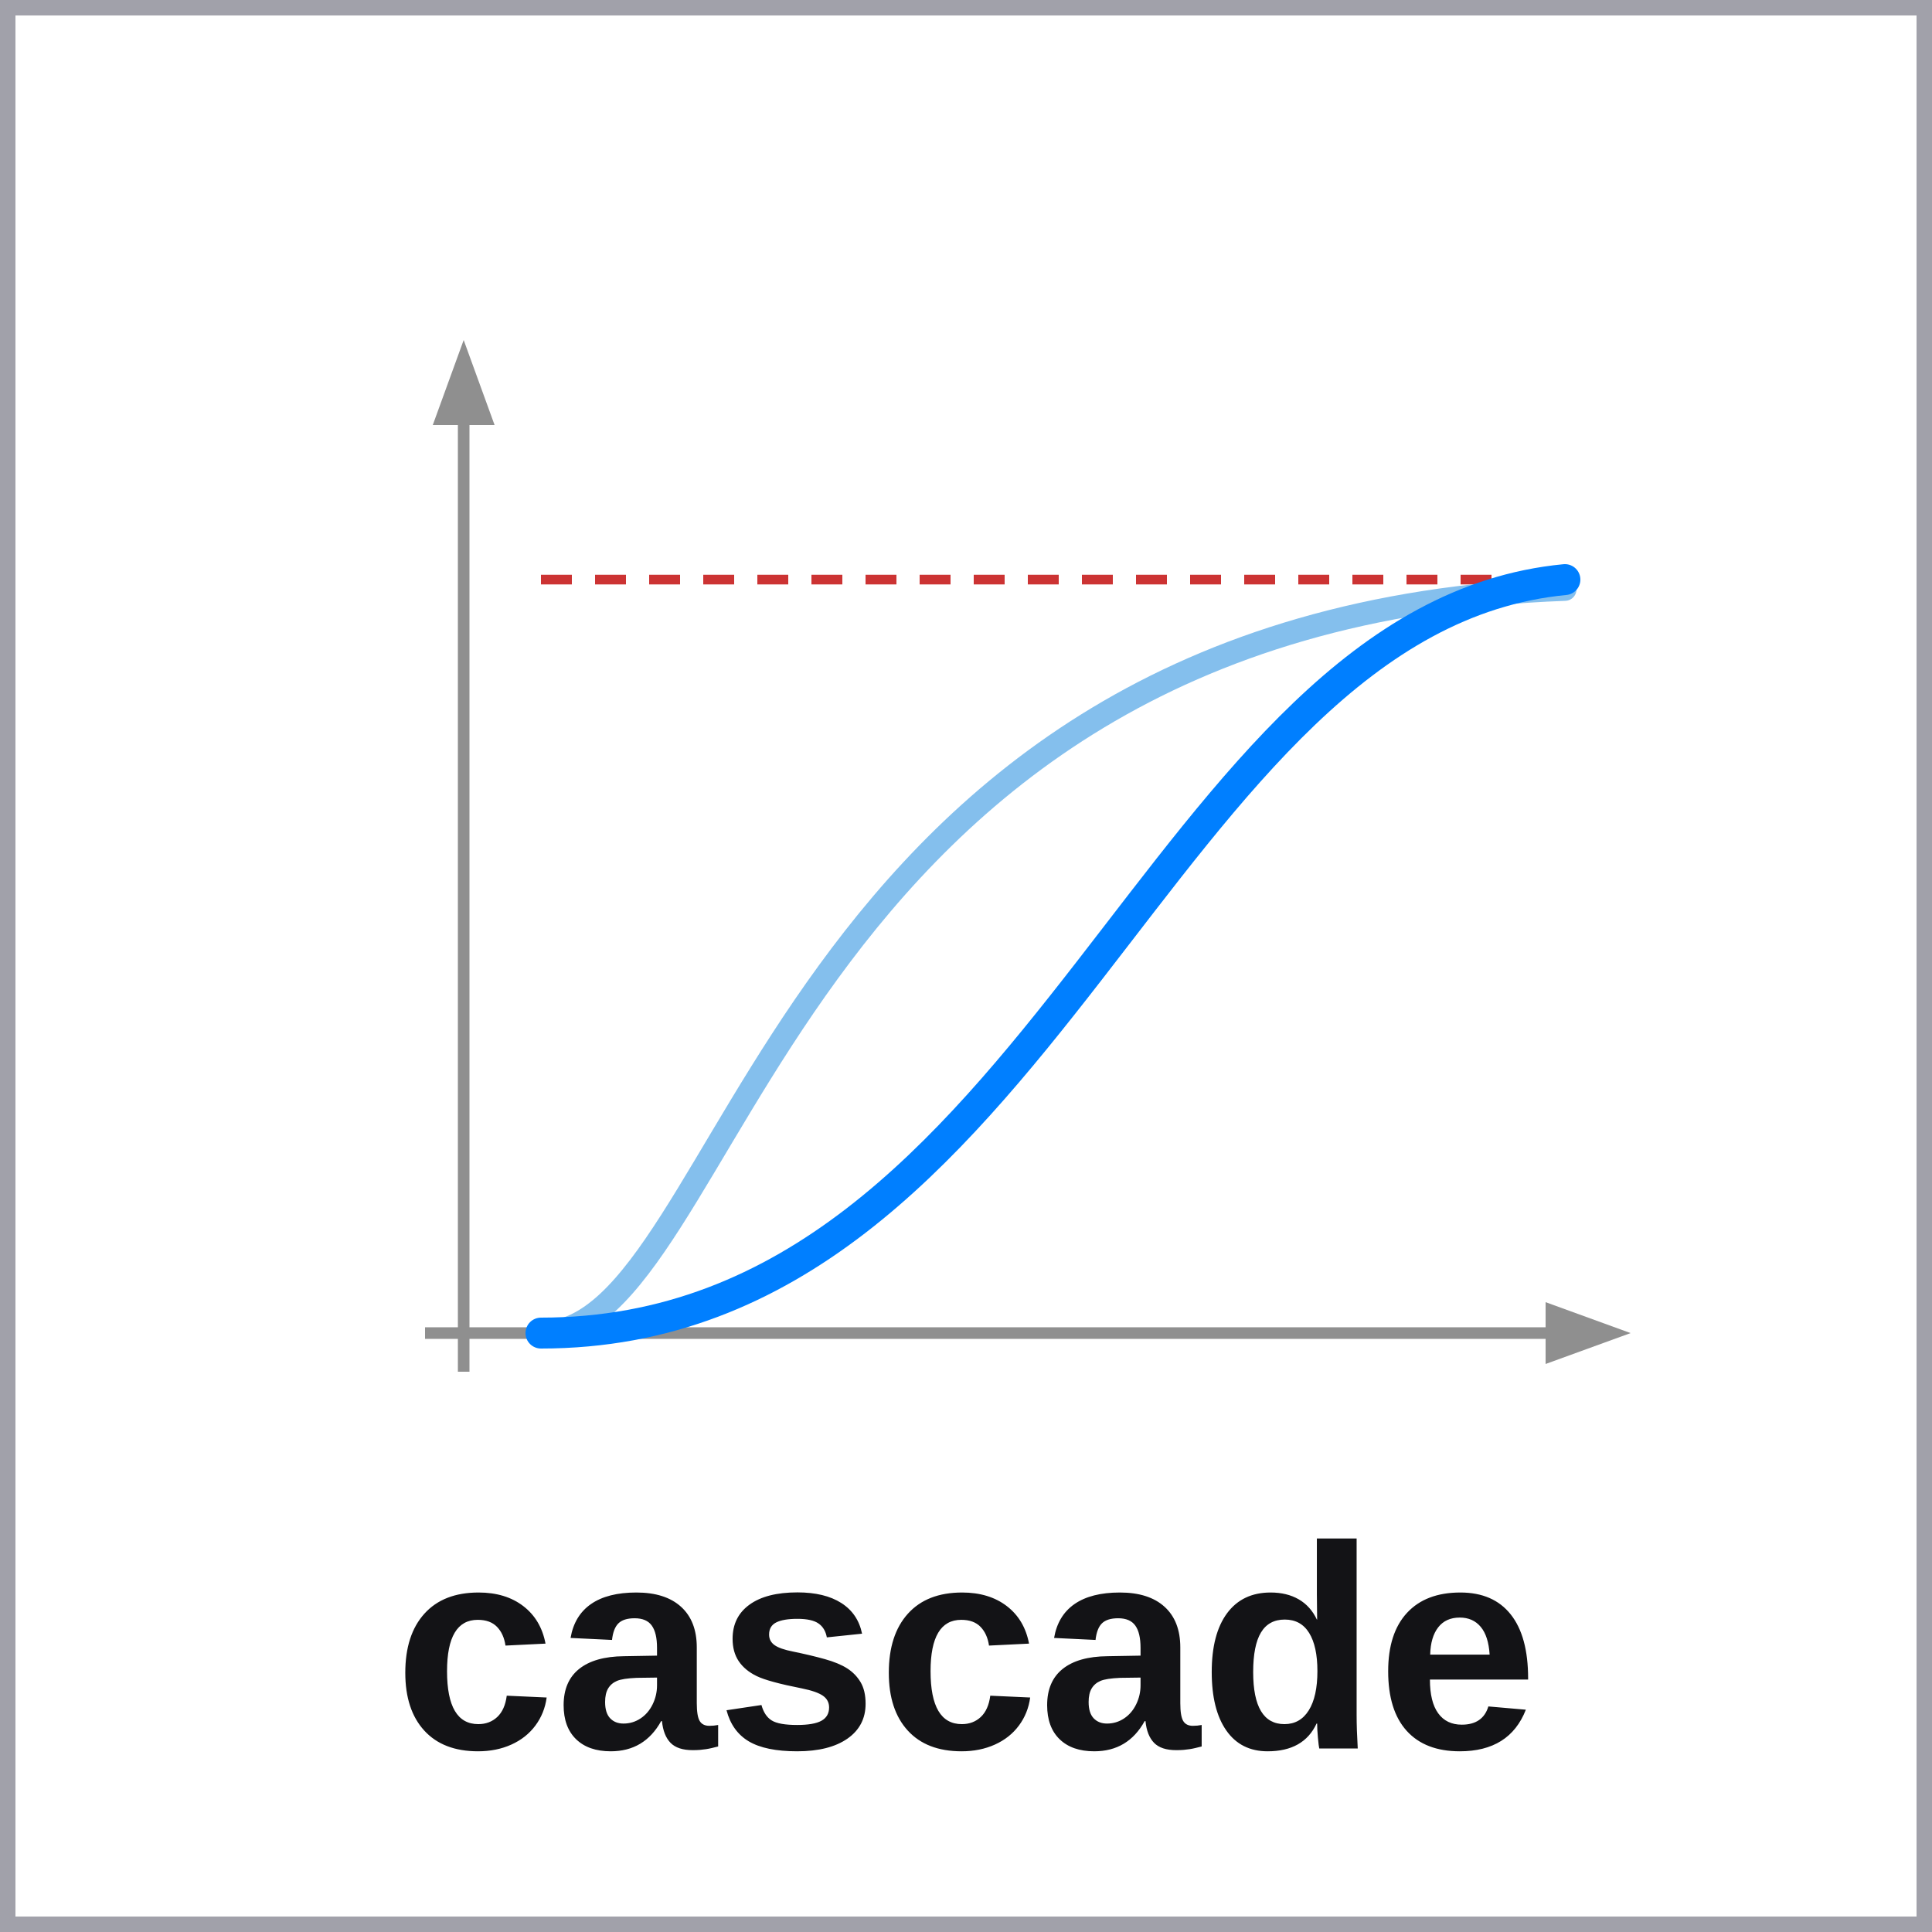
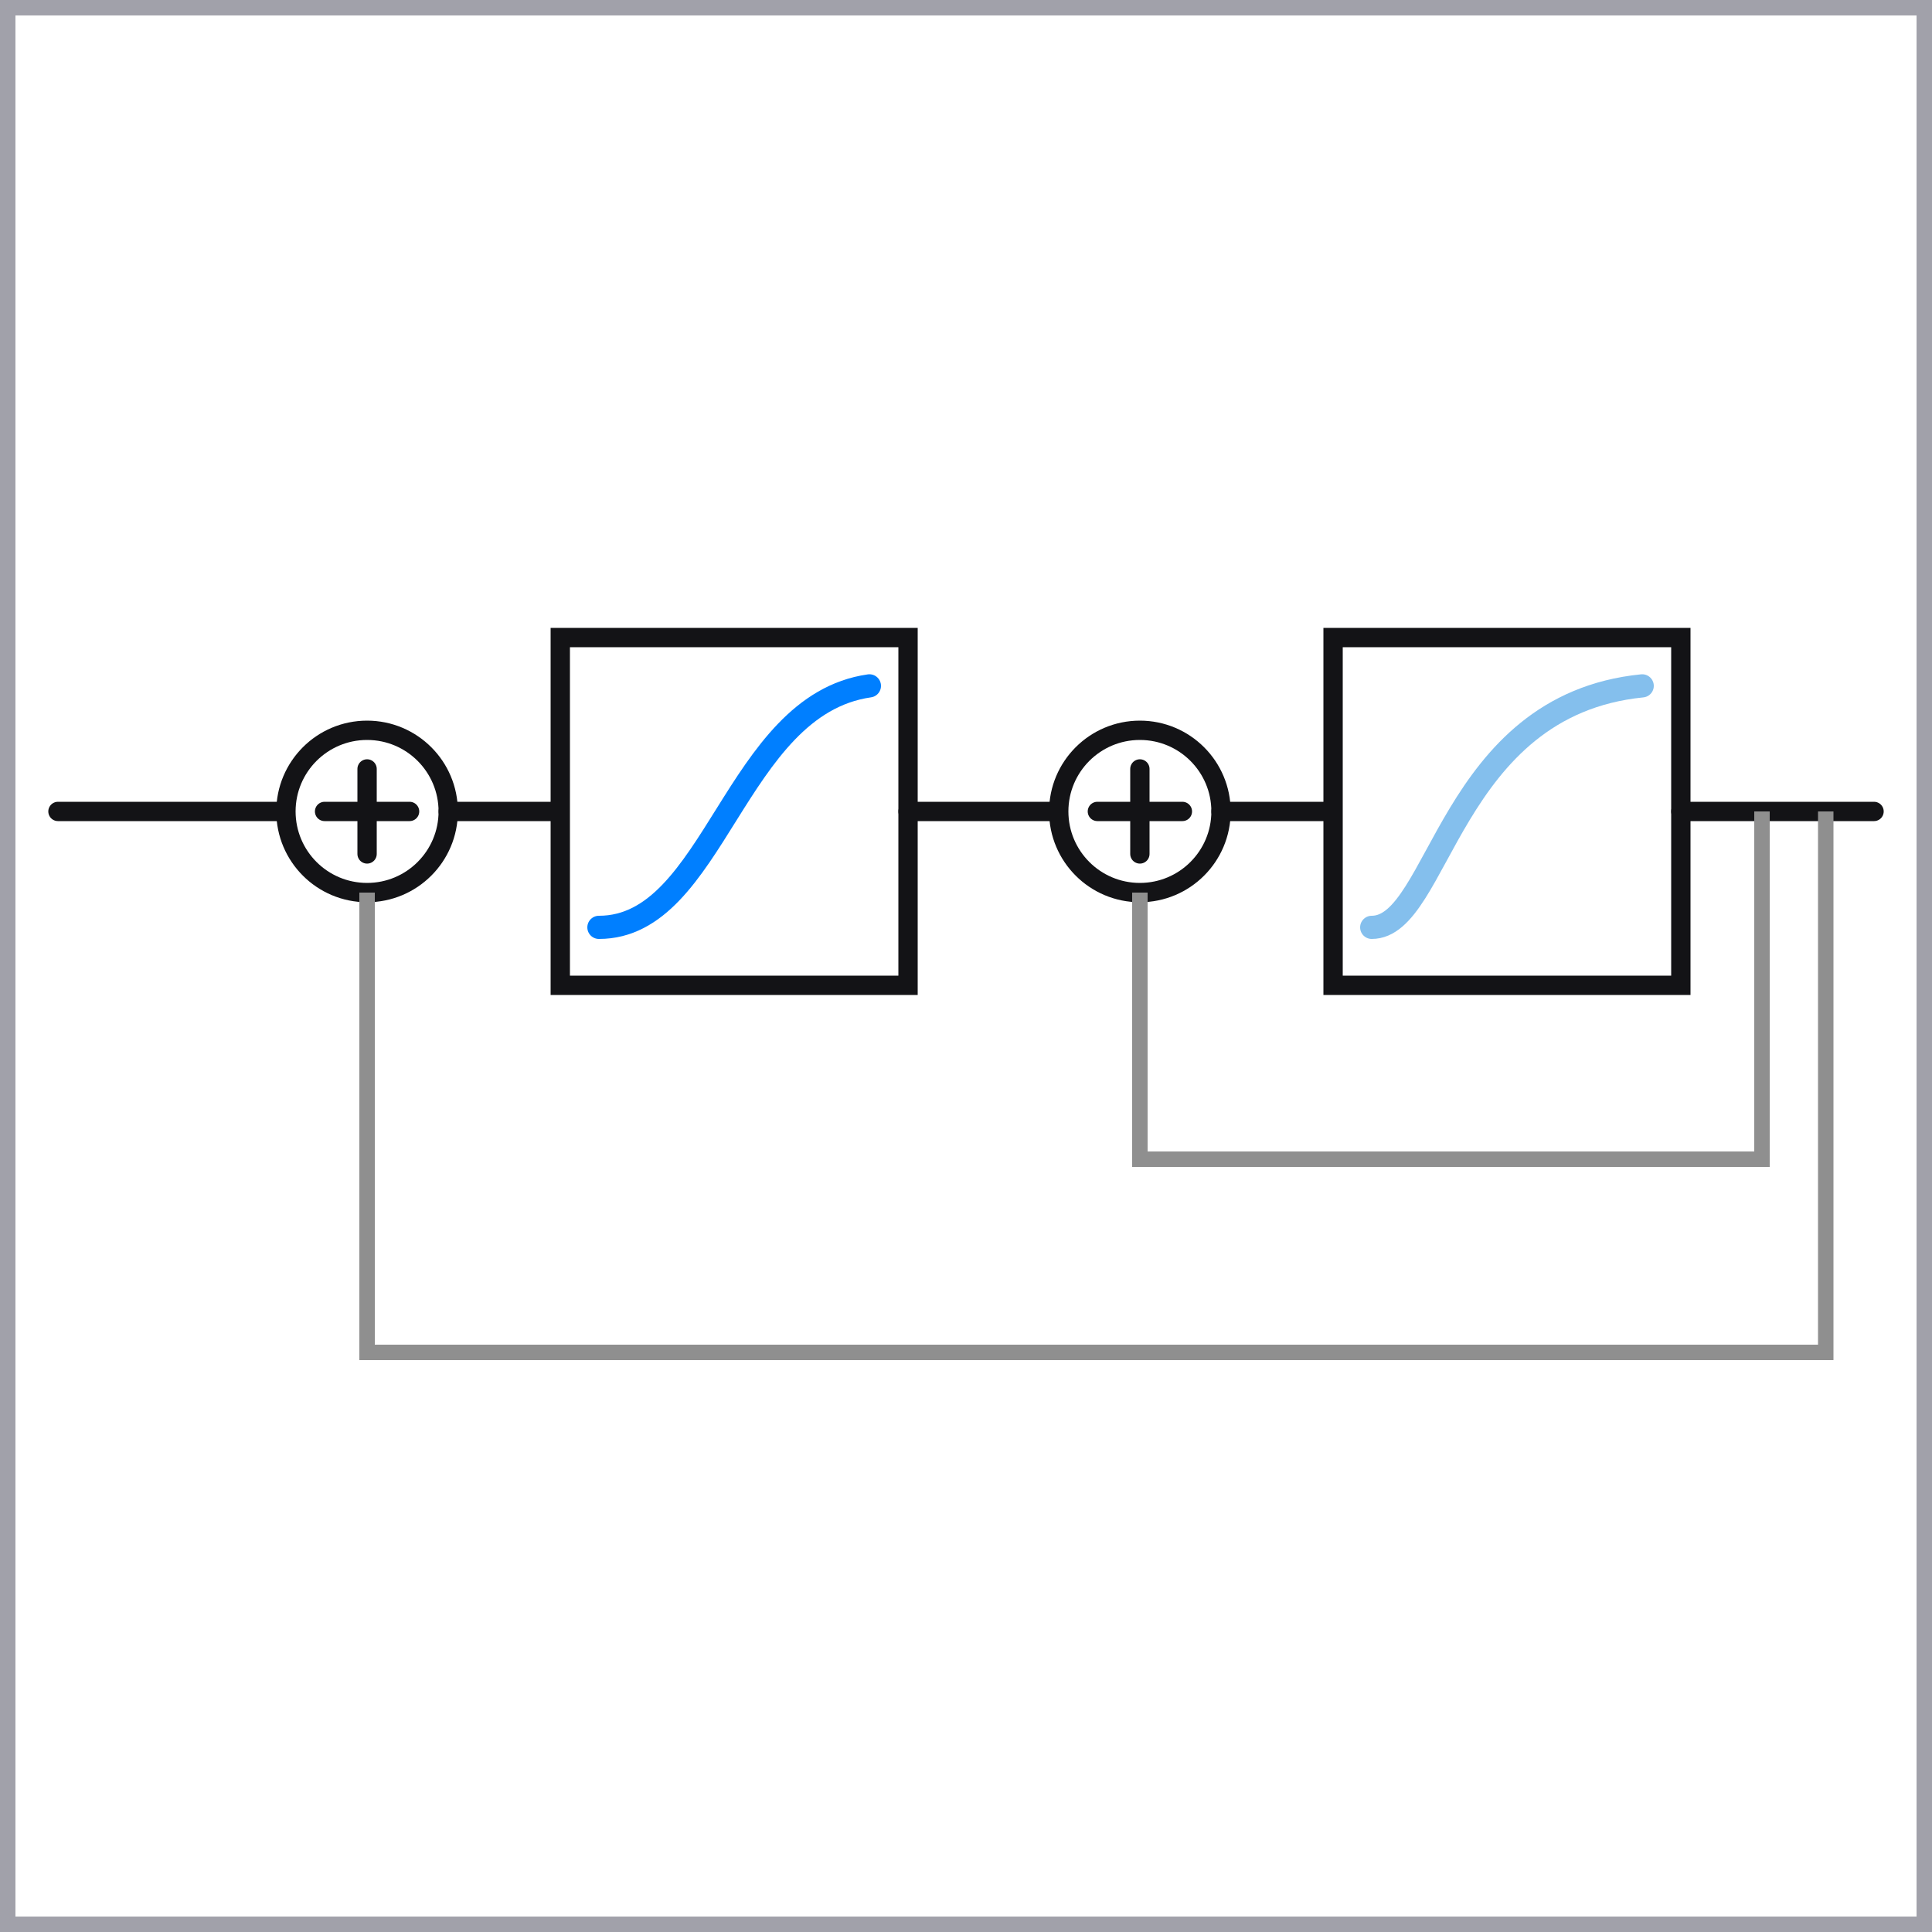
<svg xmlns="http://www.w3.org/2000/svg" viewBox="0 0 1000 1000">
  <rect x="4" y="4" width="992" height="992" fill="#fff" stroke="#A1A1AA" stroke-width="8" />
-   <path d="M240 190 V710" fill="none" stroke="#8f8f8f" stroke-width="6" />
-   <path d="M224 220 L240 176 L256 220 Z" fill="#8f8f8f" />
-   <path d="M220 690 H830" fill="none" stroke="#8f8f8f" stroke-width="6" />
-   <path d="M800 674 L844 690 L800 706 Z" fill="#8f8f8f" />
-   <path d="M280 300 H810" fill="none" stroke="#c33" stroke-width="5" stroke-dasharray="16,12" />
-   <path d="M280 690 C 380 690 400 320 810 305" fill="none" stroke="#84bfed" stroke-width="12" stroke-linecap="round" />
-   <path d="M280 690 C 540 690 600 320 810 300" fill="none" stroke="#007fff" stroke-width="16" stroke-linecap="round" />
-   <text x="500" y="905" font-family="Arial, Helvetica, sans-serif" font-size="150" font-weight="bold" fill="#131316" text-anchor="middle">cascade</text>
+   <path d="M30 420 H148" fill="none" stroke="#131316" stroke-width="10" stroke-linecap="round" />
+   <circle cx="190" cy="420" r="42" fill="#fff" stroke="#131316" stroke-width="10" />
+   <path d="M168 420 H212 M190 398 V442" fill="none" stroke="#131316" stroke-width="10" stroke-linecap="round" />
+   <path d="M232 420 H290" fill="none" stroke="#131316" stroke-width="10" stroke-linecap="round" />
+   <rect x="290" y="330" width="180" height="180" fill="#fff" stroke="#131316" stroke-width="10" />
+   <path d="M310 480 C 370 480 380 365 450 355" fill="none" stroke="#007fff" stroke-width="12" stroke-linecap="round" />
+   <path d="M470 420 H548" fill="none" stroke="#131316" stroke-width="10" stroke-linecap="round" />
+   <circle cx="590" cy="420" r="42" fill="#fff" stroke="#131316" stroke-width="10" />
+   <path d="M568 420 H612 M590 398 V442" fill="none" stroke="#131316" stroke-width="10" stroke-linecap="round" />
+   <path d="M632 420 H690" fill="none" stroke="#131316" stroke-width="10" stroke-linecap="round" />
+   <rect x="690" y="330" width="180" height="180" fill="#fff" stroke="#131316" stroke-width="10" />
+   <path d="M710 480 C 745 480 750 365 850 355" fill="none" stroke="#84bfed" stroke-width="12" stroke-linecap="round" />
+   <path d="M870 420 H970" fill="none" stroke="#131316" stroke-width="10" stroke-linecap="round" />
+   <path d="M912 420 V600 H590 V462" fill="none" stroke="#8f8f8f" stroke-width="8" />
+   <path d="M945 420 V700 H190 V462" fill="none" stroke="#8f8f8f" stroke-width="8" />
</svg>
